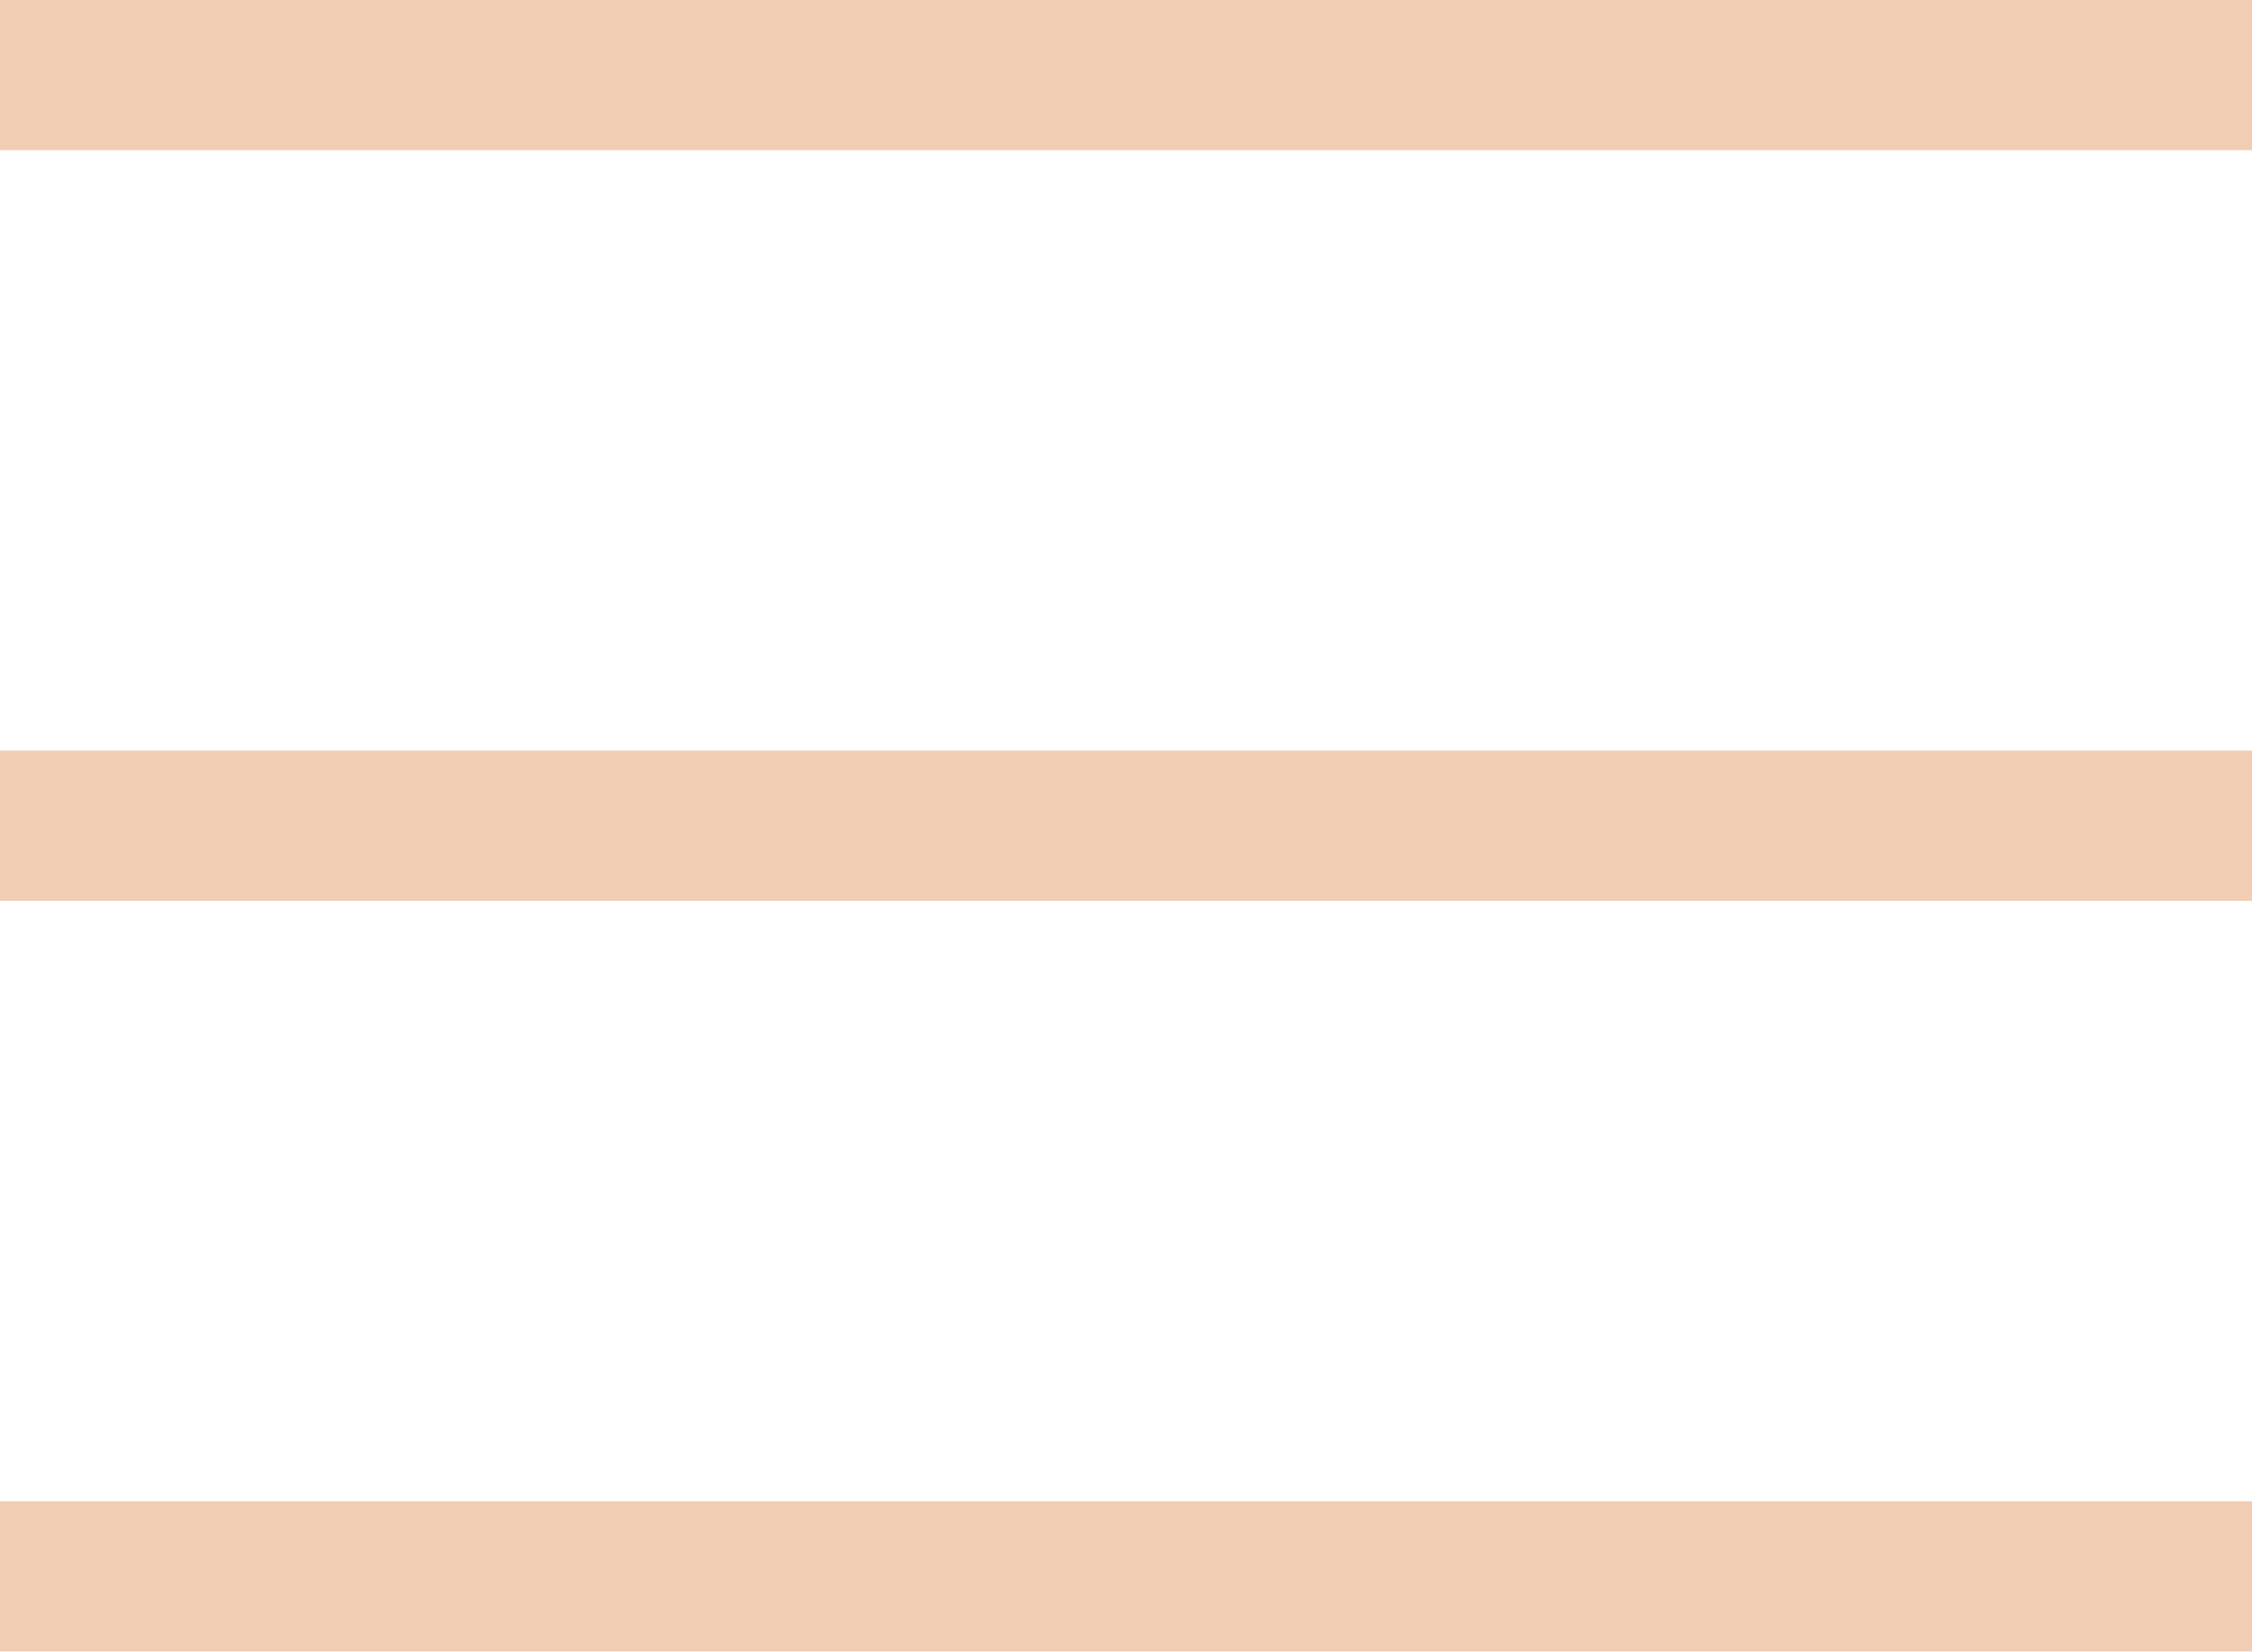
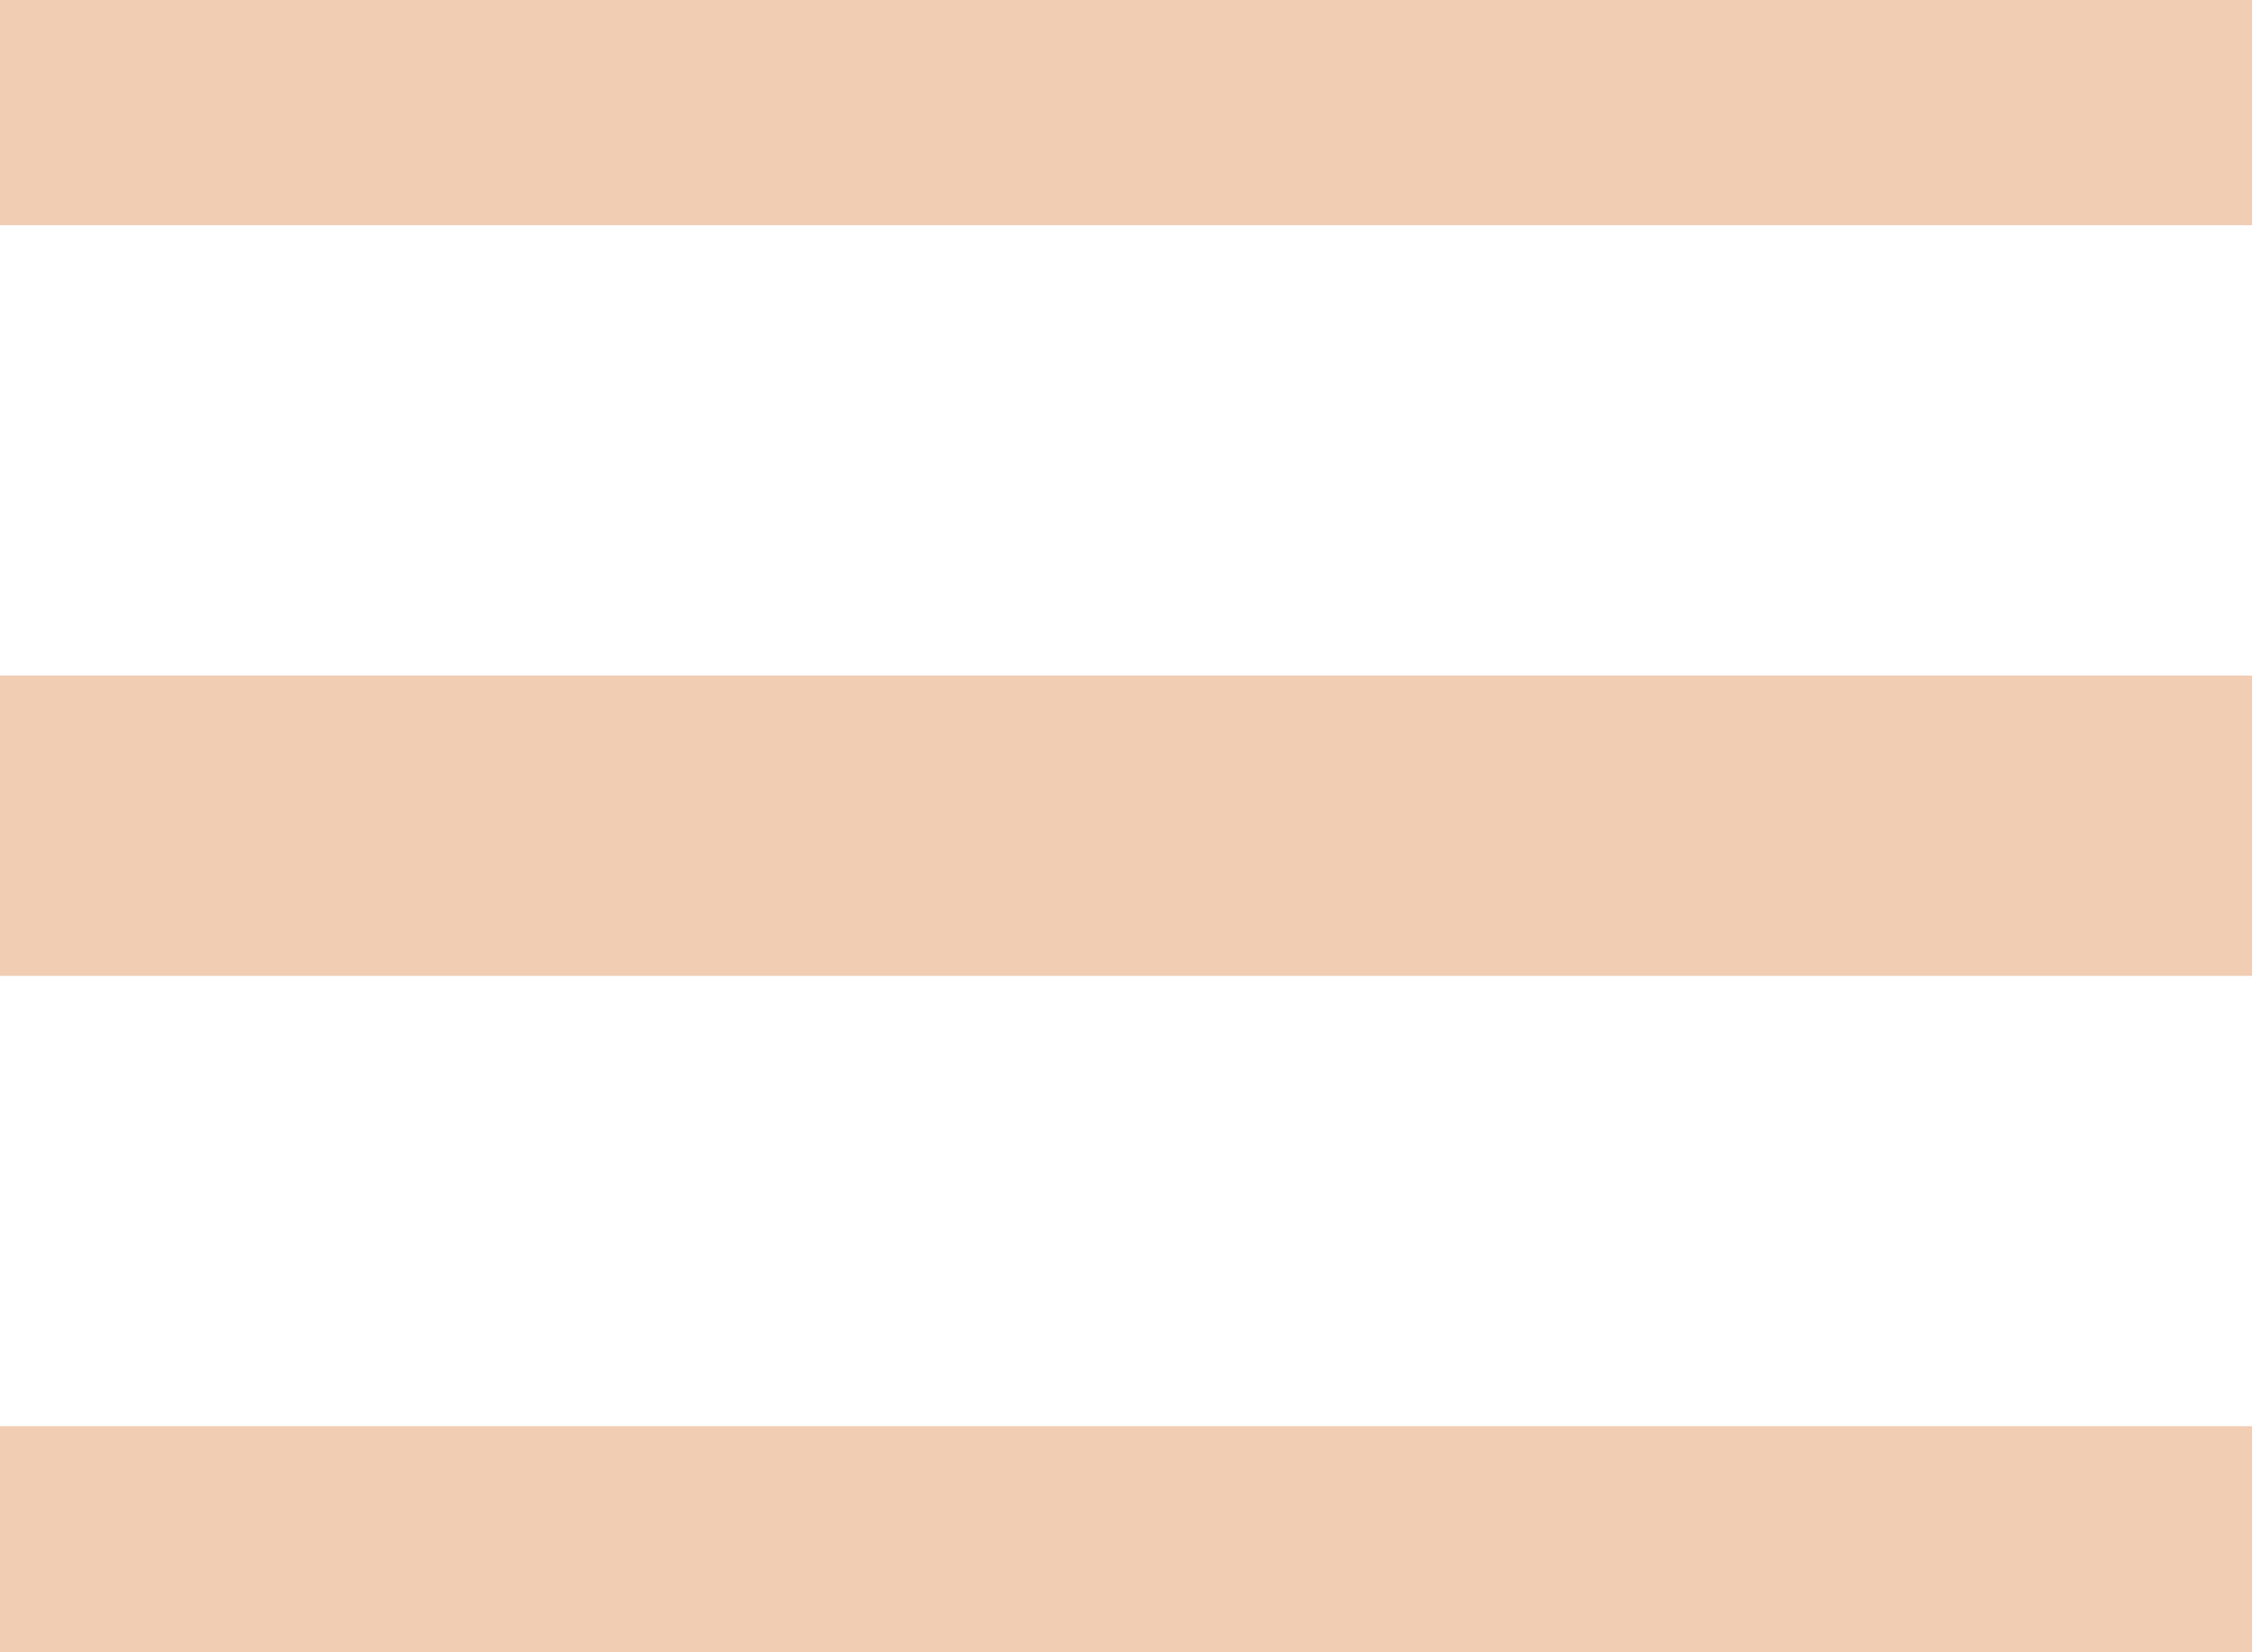
<svg xmlns="http://www.w3.org/2000/svg" width="30" height="22" viewBox="0 0 30 22" fill="none">
-   <line y1="21" x2="30" y2="21" stroke="#F1CDB3" stroke-width="2" />
-   <line y1="11" x2="30" y2="11" stroke="#F1CDB3" stroke-width="2" />
-   <line y1="1" x2="30" y2="1" stroke="#F1CDB3" stroke-width="2" />
+   <line y1="21" x2="30" y2="21" stroke="#F1CDB3" stroke-width="4" />
+   <line y1="11" x2="30" y2="11" stroke="#F1CDB3" stroke-width="4" />
+   <line y1="1" x2="30" y2="1" stroke="#F1CDB3" stroke-width="4" />
</svg>
